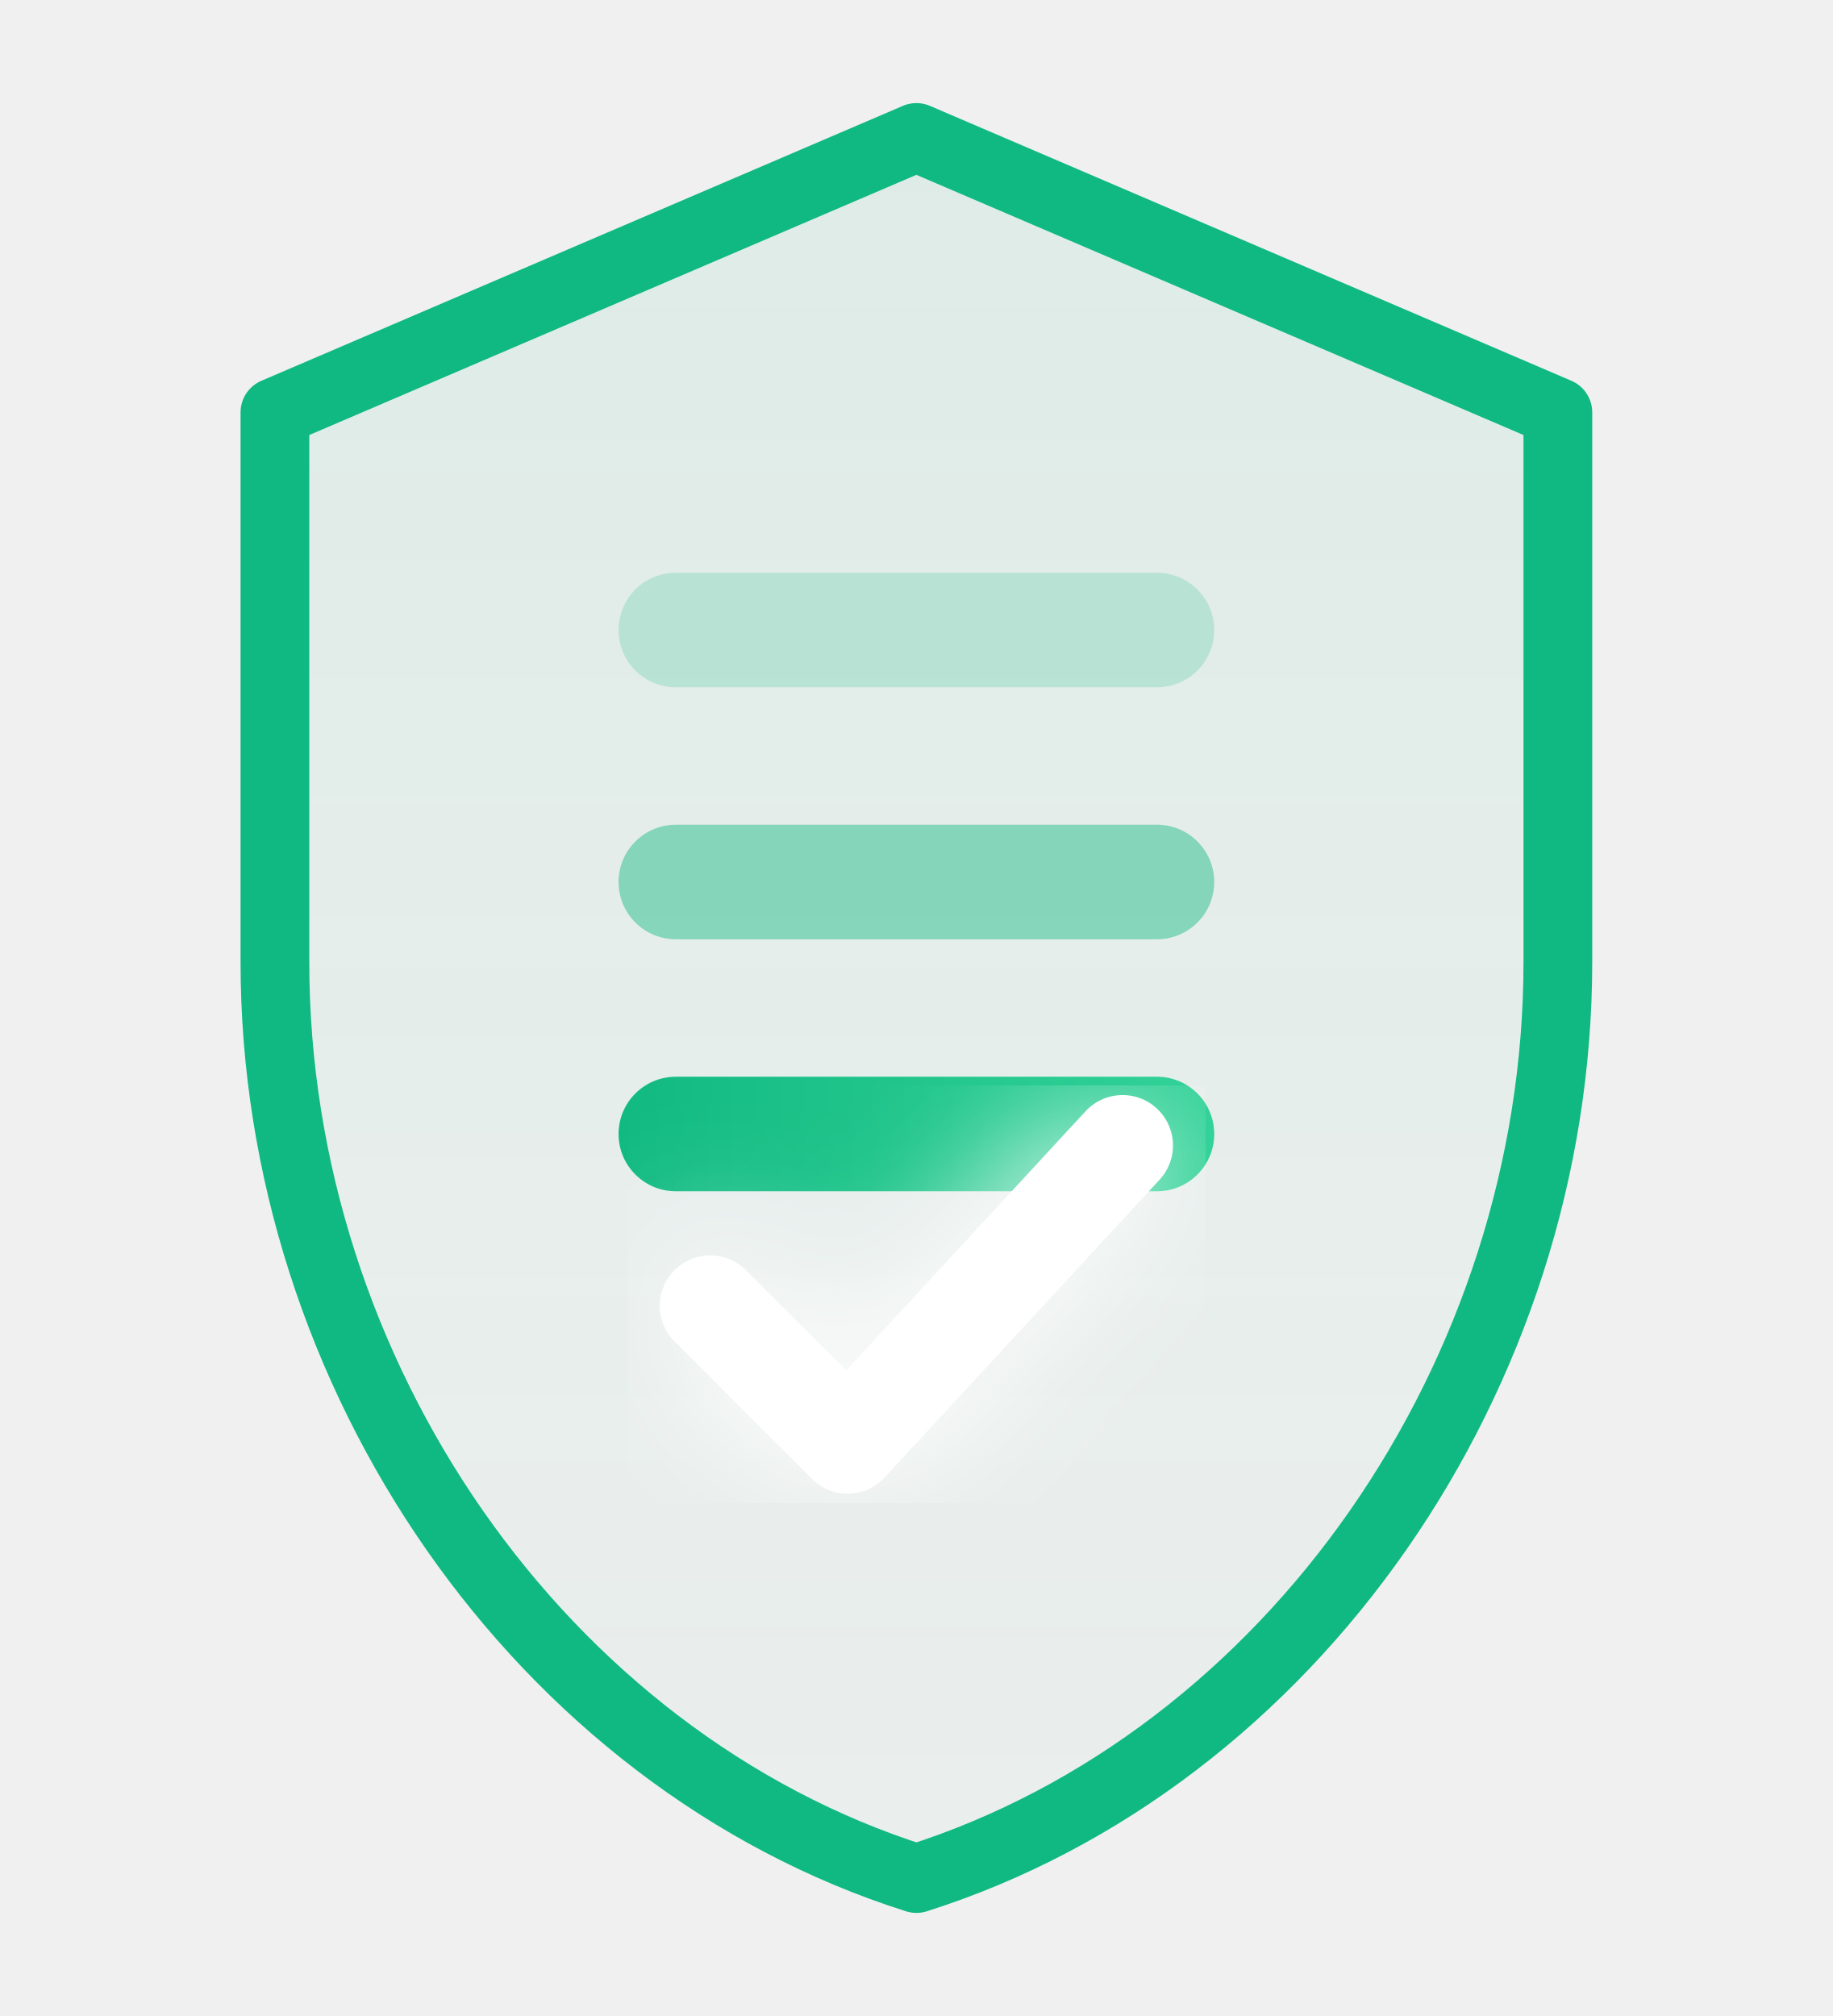
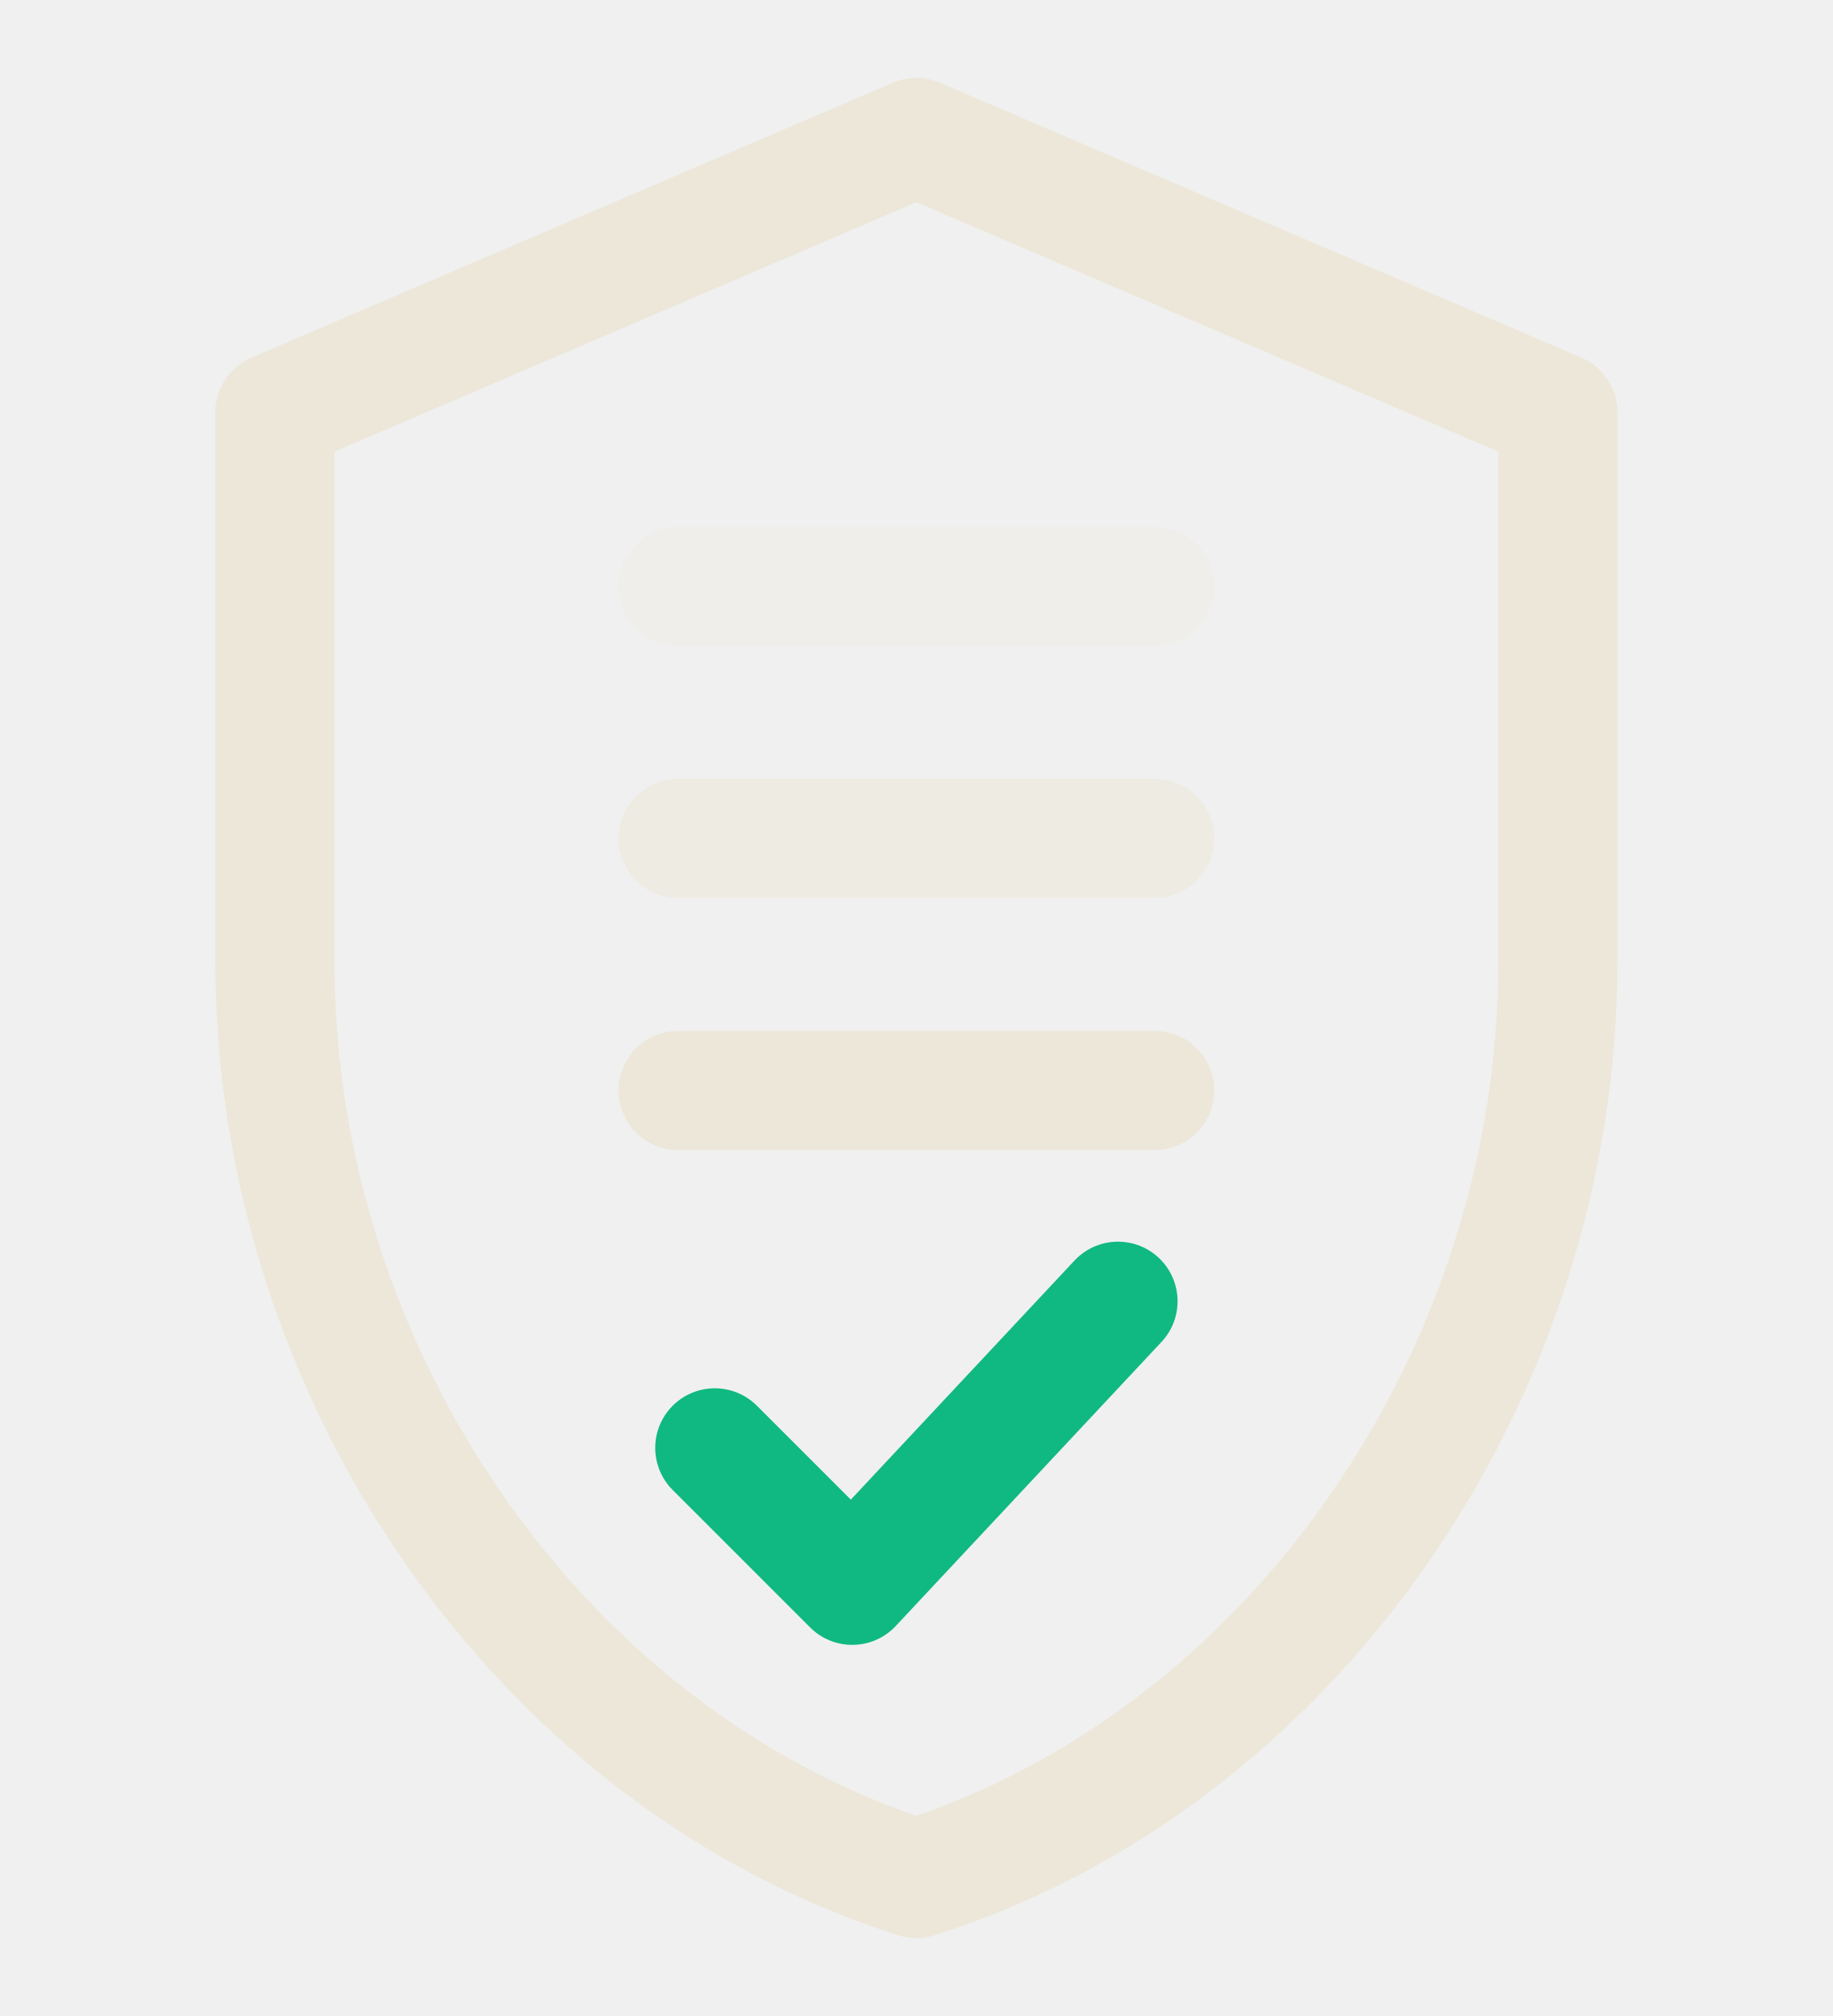
- <svg xmlns="http://www.w3.org/2000/svg" viewBox="0 0 40 44" fill="none">
-   <defs>
-     <filter id="glow" x="-20%" y="-20%" width="140%" height="140%">
-       <feGaussianBlur stdDeviation="1.5" result="blur" />
-       <feComposite in="SourceGraphic" in2="blur" operator="over" />
-     </filter>
-     <linearGradient id="shieldGrad" x1="20" y1="2" x2="20" y2="42" gradientUnits="userSpaceOnUse">
-       <stop offset="0%" stop-color="#10B981" stop-opacity="0.08" />
-       <stop offset="100%" stop-color="#10B981" stop-opacity="0.02" />
-     </linearGradient>
-     <linearGradient id="barGrad" x1="13" y1="0" x2="27" y2="0" gradientUnits="userSpaceOnUse">
-       <stop offset="0%" stop-color="#10B981" />
-       <stop offset="100%" stop-color="#34D399" />
-     </linearGradient>
-   </defs>
-   <path d="M20 3C20 3 6 9 6 9v12c0 9 5.8 17.4 14 20 8.2-2.6 14-11 14-20V9L20 3z" fill="url(#shieldGrad)" />
-   <path d="M20 3C20 3 6 9 6 9v12c0 9 5.8 17.4 14 20 8.2-2.6 14-11 14-20V9L20 3z" stroke="#10B981" stroke-width="1.5" fill="none" stroke-linejoin="round" />
-   <rect x="13.5" y="12.5" width="13" height="2.5" rx="1.25" fill="#10B981" opacity="0.2" />
-   <rect x="13.5" y="18" width="13" height="2.5" rx="1.25" fill="#10B981" opacity="0.45" />
-   <rect x="13.5" y="23.5" width="13" height="2.5" rx="1.25" fill="url(#barGrad)" />
-   <polyline points="15.5,28.5 18.5,31.5 24.5,25" stroke="#FFFFFF" stroke-width="2.2" stroke-linecap="round" stroke-linejoin="round" fill="none" filter="url(#glow)" />
+ <svg xmlns="http://www.w3.org/2000/svg" viewBox="0 0 40 44" width="40" height="44" role="img" aria-label="Limitguard">
+   <path d="M20 3 6 9v12c0 9 5.8 17.4 14 20 8.2-2.6 14-11 14-20V9z" fill="none" stroke="#ECE7D9" stroke-width="2.6" stroke-linejoin="round" />
+   <rect x="13.5" y="11.5" width="13" height="2.6" rx="1.3" fill="#ECE7D9" opacity=".25" />
+   <rect x="13.5" y="17" width="13" height="2.6" rx="1.3" fill="#ECE7D9" opacity=".55" />
+   <rect x="13.5" y="22.5" width="13" height="2.6" rx="1.3" fill="#ECE7D9" />
+   <polyline points="15.6,31.6 18.6,34.6 24.4,28.4" fill="none" stroke="#10B981" stroke-width="2.6" stroke-linecap="round" stroke-linejoin="round" />
</svg>
